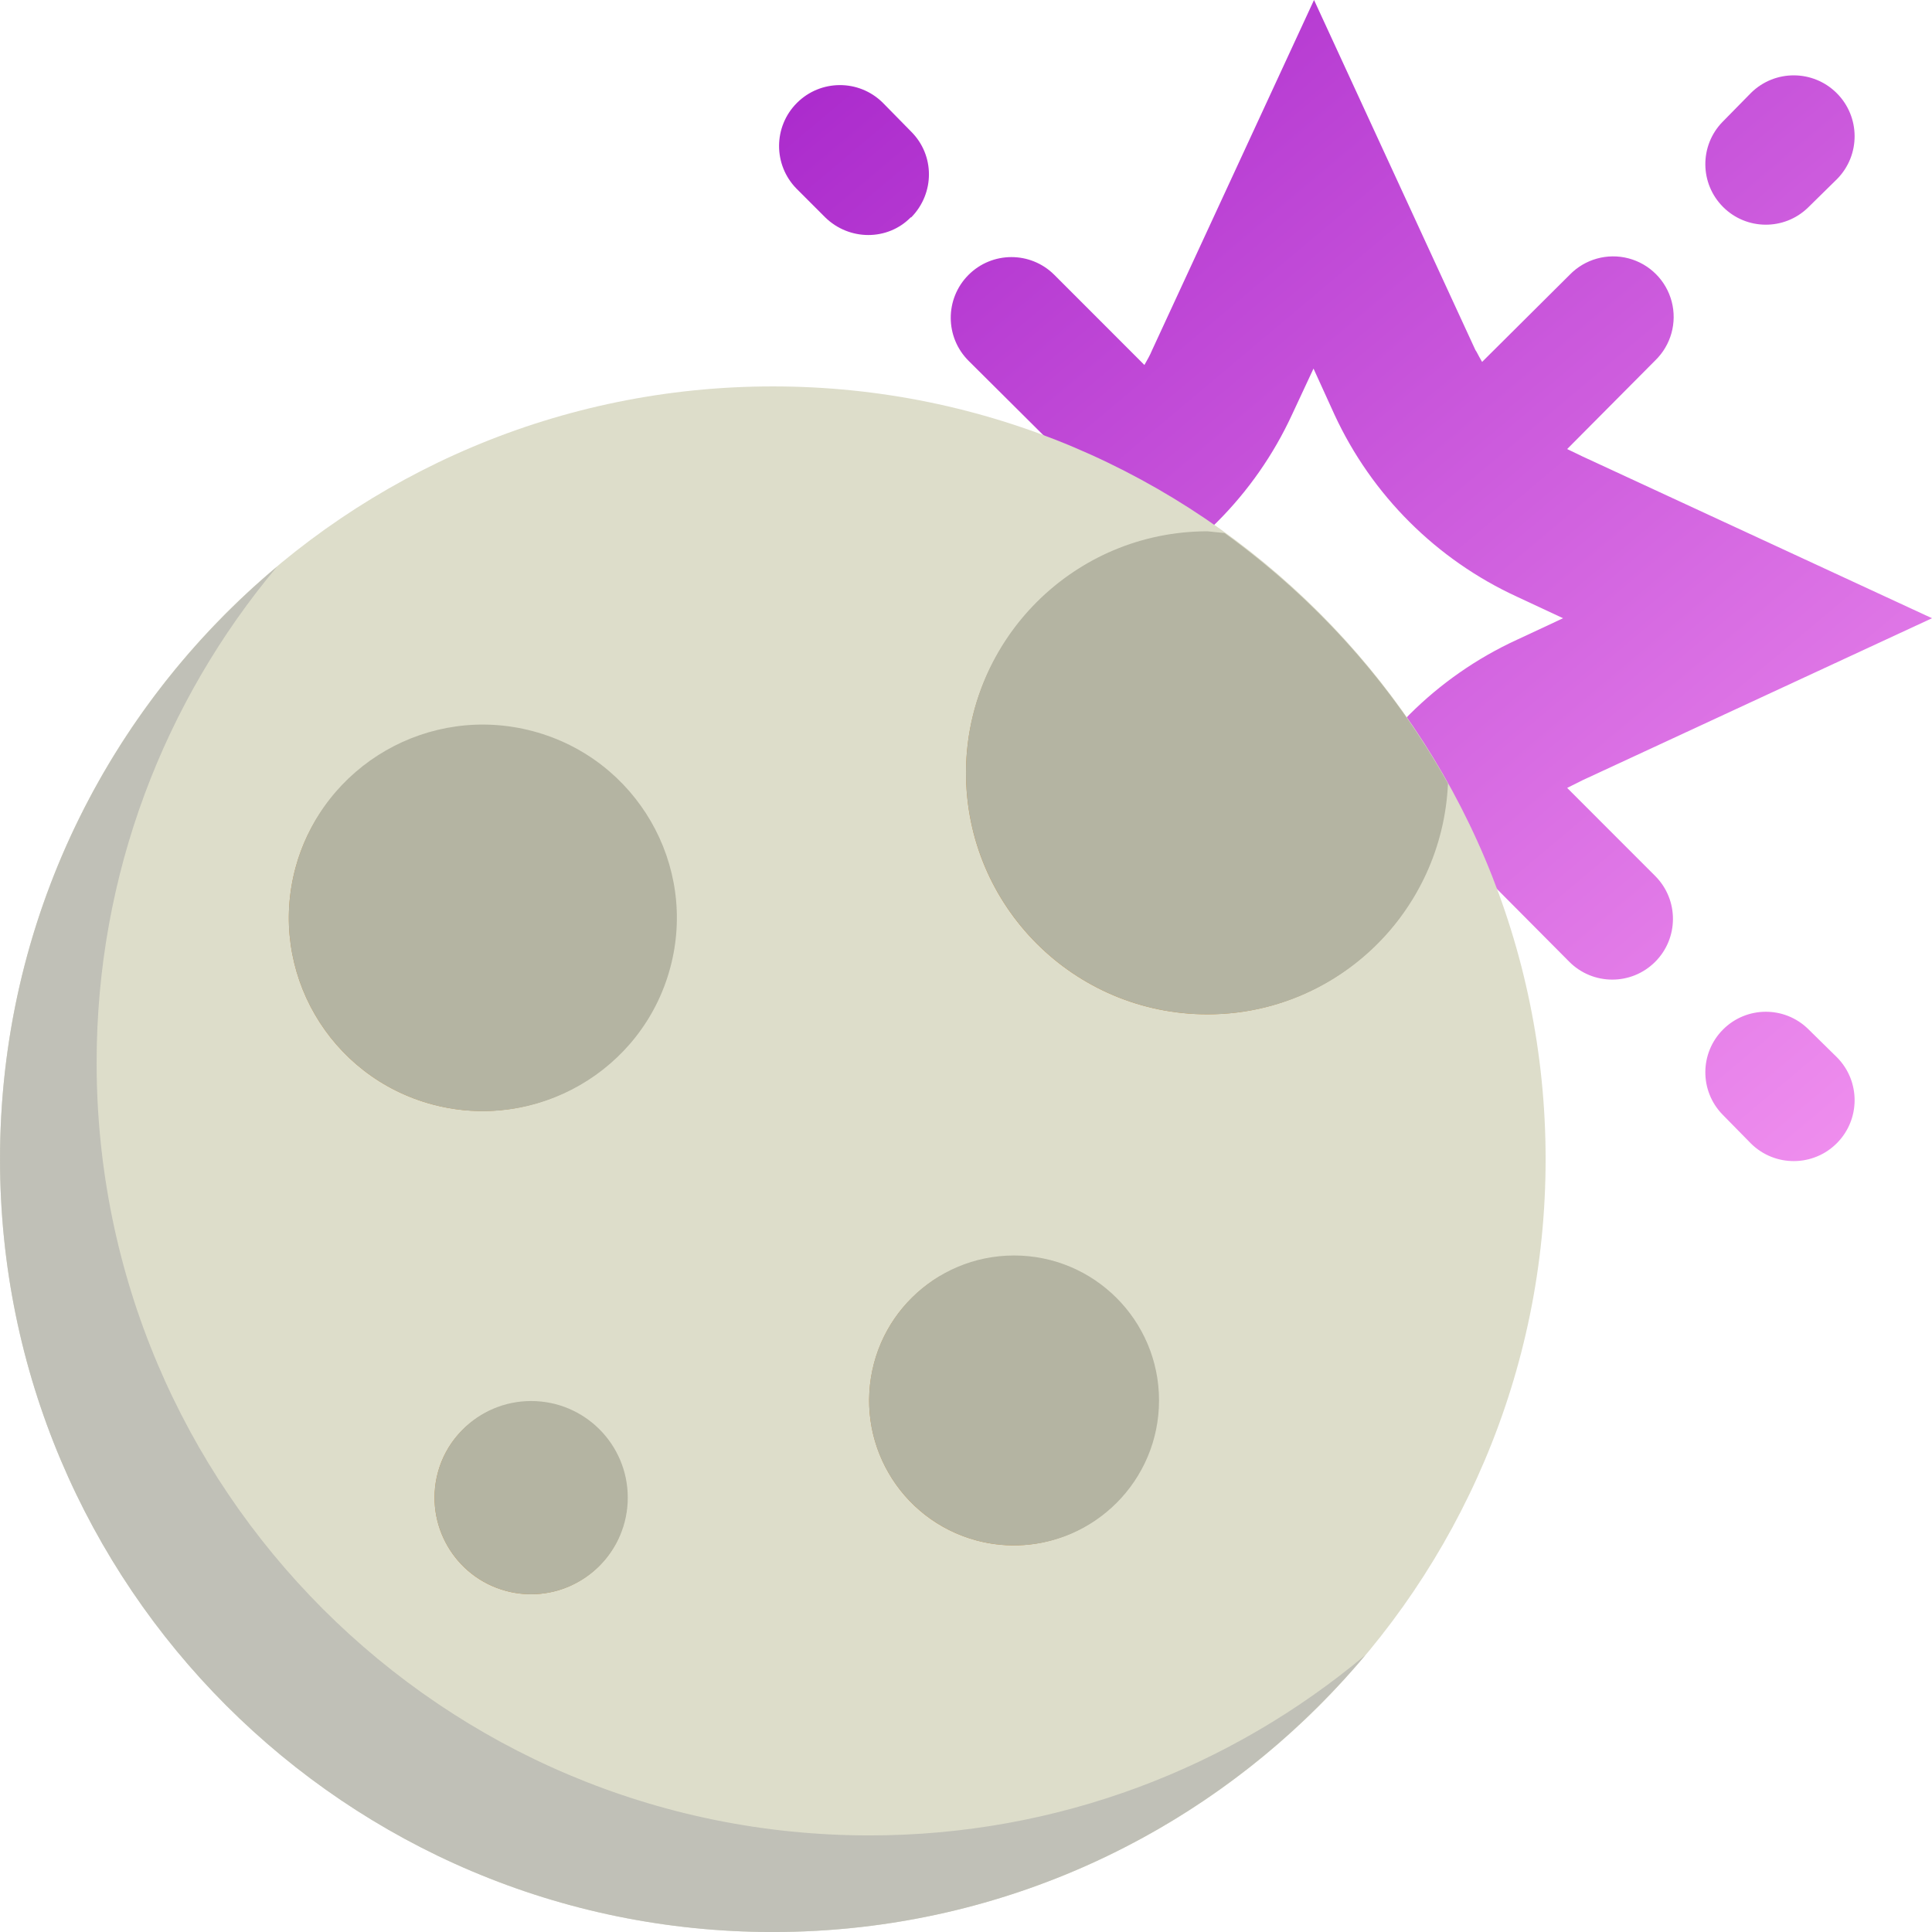
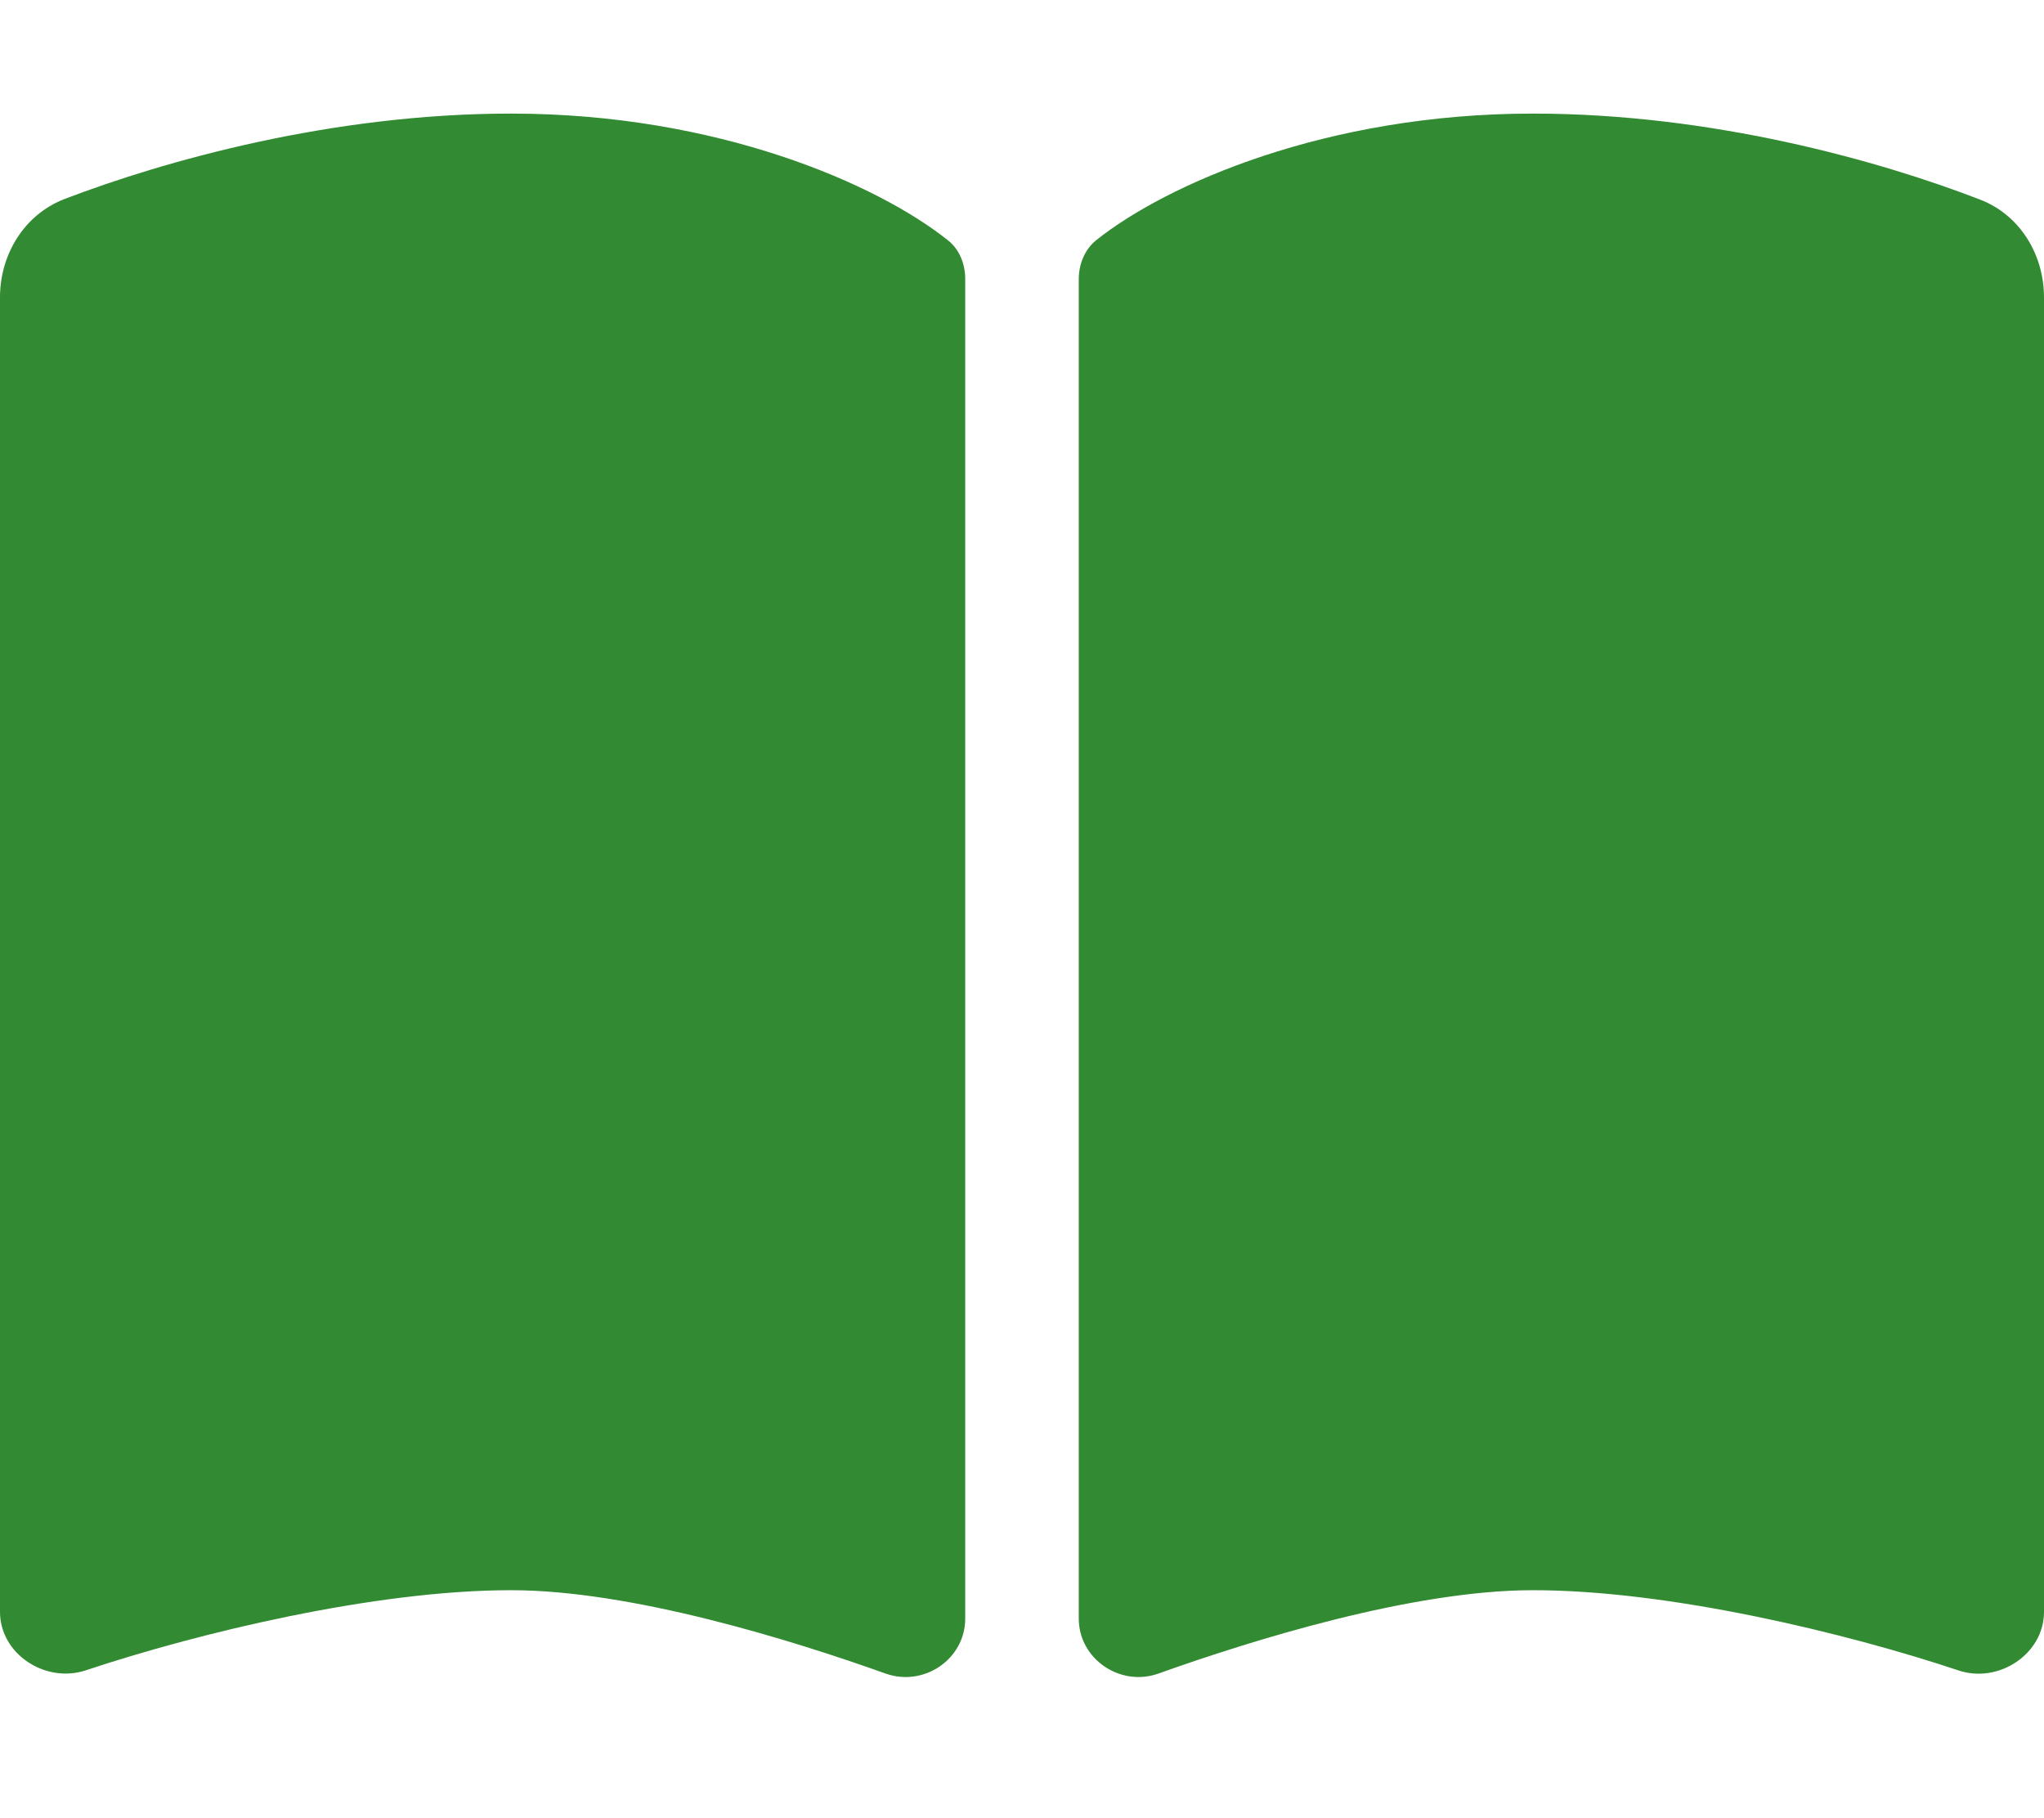
- <svg xmlns="http://www.w3.org/2000/svg" width="100" height="100" version="1.1" viewBox="0 0 26.458 26.458">
-   <defs>
-     <linearGradient id="a" x1="22.3" x2="41.42" y1="17.15" y2="39.9" gradientUnits="userSpaceOnUse">
-       <stop stop-color="#ac2ccd" offset="0" />
-       <stop stop-color="#f191ef" offset="1" />
-     </linearGradient>
-   </defs>
-   <g transform="matrix(.70175 0 0 .70205 -4.3697 -10.84)" fill="url(#a)">
-     <path d="m35.02 22.27-3.15-6.83-3.16 6.83c-0.04 0.1-0.1 0.2-0.15 0.29l-1.76-1.76a1.184 1.184 0 1 0-1.67 1.68l1.75 1.74-0.2 0.1-0.05 0.02-6.83 3.16 6.83 3.16 0.24 0.11-1.74 1.76a1.181 1.181 0 1 0 1.67 1.67l1.76-1.76 0.15 0.3 3.16 6.82 3.15-6.83 0.13-0.24 1.7 1.71a1.184 1.184 0 1 0 1.68-1.67l-1.72-1.72 0.3-0.15 6.82-3.16-6.83-3.16-0.29-0.14 1.72-1.73a1.181 1.181 0 1 0-1.67-1.67l-1.71 1.7a4.22 4.22 0 0 1-0.11-0.2zm-3.16 0.36-0.42 0.9a7.27 7.27 0 0 1-3.55 3.55l-0.9 0.42 0.9 0.42a7.27 7.27 0 0 1 3.55 3.55l0.42 0.9 0.41-0.9a7.27 7.27 0 0 1 3.56-3.55l0.9-0.42-0.9-0.42a7.27 7.27 0 0 1-3.56-3.55z" clip-rule="evenodd" fill-rule="evenodd" stroke-width=".173" />
-     <g stroke-width=".377">
-       <path d="m42.08 18.93a1.188 1.188 0 0 0-1.68-1.68l-0.56 0.57a1.181 1.181 0 0 0 1.67 1.67z" />
-       <path d="m24 19.68c-0.45 0.46-1.2 0.46-1.67 0l-0.56-0.56a1.188 1.188 0 0 1 1.68-1.68l0.56 0.57c0.46 0.46 0.46 1.2 0 1.67z" />
-       <path d="m42.08 36.07a1.188 1.188 0 0 1-1.68 1.68l-0.56-0.57a1.181 1.181 0 0 1 1.67-1.67z" />
-     </g>
-   </g>
-   <g transform="matrix(.075588 0 0 .075586 -.00030235 5.2917)" stroke-width="10">
-     <path d="m140.02 0c77.331 0 140.01 62.691 140.01 140.01 0 77.331-62.682 140.02-140.01 140.02-77.323 0-140.01-62.691-140.01-140.02 0-77.323 62.691-140.01 140.01-140.01z" fill="#ddddca" />
-     <path d="m116.3 116.07c-8.208 5.732-18.736 8.068-29.175 5.286-18.744-5.005-29.867-24.205-24.844-42.879 1.076-3.982 2.905-7.526 5.128-10.729-6.537 4.55-11.647 11.201-13.87 19.479-5.023 18.674 6.099 37.874 24.844 42.879 14.754 3.93 29.718-2.187 37.917-14.036zm111.22-11.052c-24.17 0-43.754-19.593-43.754-43.754 0-9.845 3.369-18.832 8.865-26.148-10.641 7.981-17.615 20.582-17.615 34.898 0 24.17 19.584 43.754 43.754 43.754 14.325 0 26.909-6.974 34.89-17.607-7.3 5.488-16.296 8.857-26.14 8.857zm-127.07 104.47c-9.328-2.503-14.868-12.094-12.374-21.44l0.98-2.59c-4.612 2.083-8.322 6.064-9.731 11.341-2.494 9.346 3.045 18.937 12.374 21.44 8.418 2.258 17.003-2.056 20.451-9.775-3.553 1.61-7.63 2.118-11.7 1.024zm85.234-9.145c-14.01-3.763-22.323-18.149-18.561-32.168 0.674-2.538 1.803-4.804 3.115-6.931-5.644 3.387-10.037 8.838-11.866 15.682-3.763 14.019 4.559 28.405 18.561 32.168 11.464 3.072 23.094-2.021 29.018-11.63-5.881 3.527-13.109 4.787-20.267 2.879z" fill="#c89147" stroke-width="10" />
-     <path d="m157.52 262.53c-77.323 0-140.01-62.691-140.01-140.02 0-34.207 12.304-65.518 32.676-89.836-30.654 25.683-50.178 64.213-50.178 107.34 0 77.331 62.691 140.02 140.01 140.02 43.124 0 81.645-19.514 107.34-50.169-24.319 20.372-55.62 32.667-89.836 32.667z" fill="#c0c0b7" />
-     <g fill="#b4b4a2">
-       <path d="m262.34 71.958c-10.02-17.957-23.899-33.411-40.481-45.391l-3.08-0.315c-24.17 0-43.754 19.593-43.754 43.754 0 24.17 19.584 43.754 43.754 43.754 23.505 0.01 42.52-18.559 43.561-41.802z" />
-       <circle cx="183.73" cy="183.72" r="26.261" />
-       <path d="m96.579 62.472c-18.753-5.005-38.014 6.073-43.037 24.756-5.023 18.674 6.099 37.874 24.844 42.879 18.753 4.997 38.022-6.082 43.045-24.756s-6.108-37.873-24.852-42.879z" />
-       <circle cx="96.238" cy="201.33" r="17.502" />
-     </g>
-   </g>
+ <svg xmlns="http://www.w3.org/2000/svg" viewBox="0 0 576 512">
+   <path fill="#328A32" d="M249.6 471.5c10.8 3.8 22.4-4.1 22.4-15.5l0-377.4c0-4.2-1.6-8.4-5-11C247.4 52 202.4 32 144 32C93.5 32 46.3 45.3 18.1 56.1C6.8 60.5 0 71.7 0 83.8L0 454.1c0 11.9 12.8 20.2 24.1 16.5C55.6 460.1 105.5 448 144 448c33.9 0 79 14 105.6 23.5zm76.8 0C353 462 398.1 448 432 448c38.5 0 88.4 12.1 119.9 22.6c11.3 3.8 24.1-4.6 24.1-16.5l0-370.3c0-12.1-6.8-23.3-18.1-27.6C529.7 45.3 482.5 32 432 32c-58.4 0-103.4 20-123 35.6c-3.3 2.6-5 6.8-5 11L304 456c0 11.4 11.7 19.3 22.4 15.5z" />
</svg>
